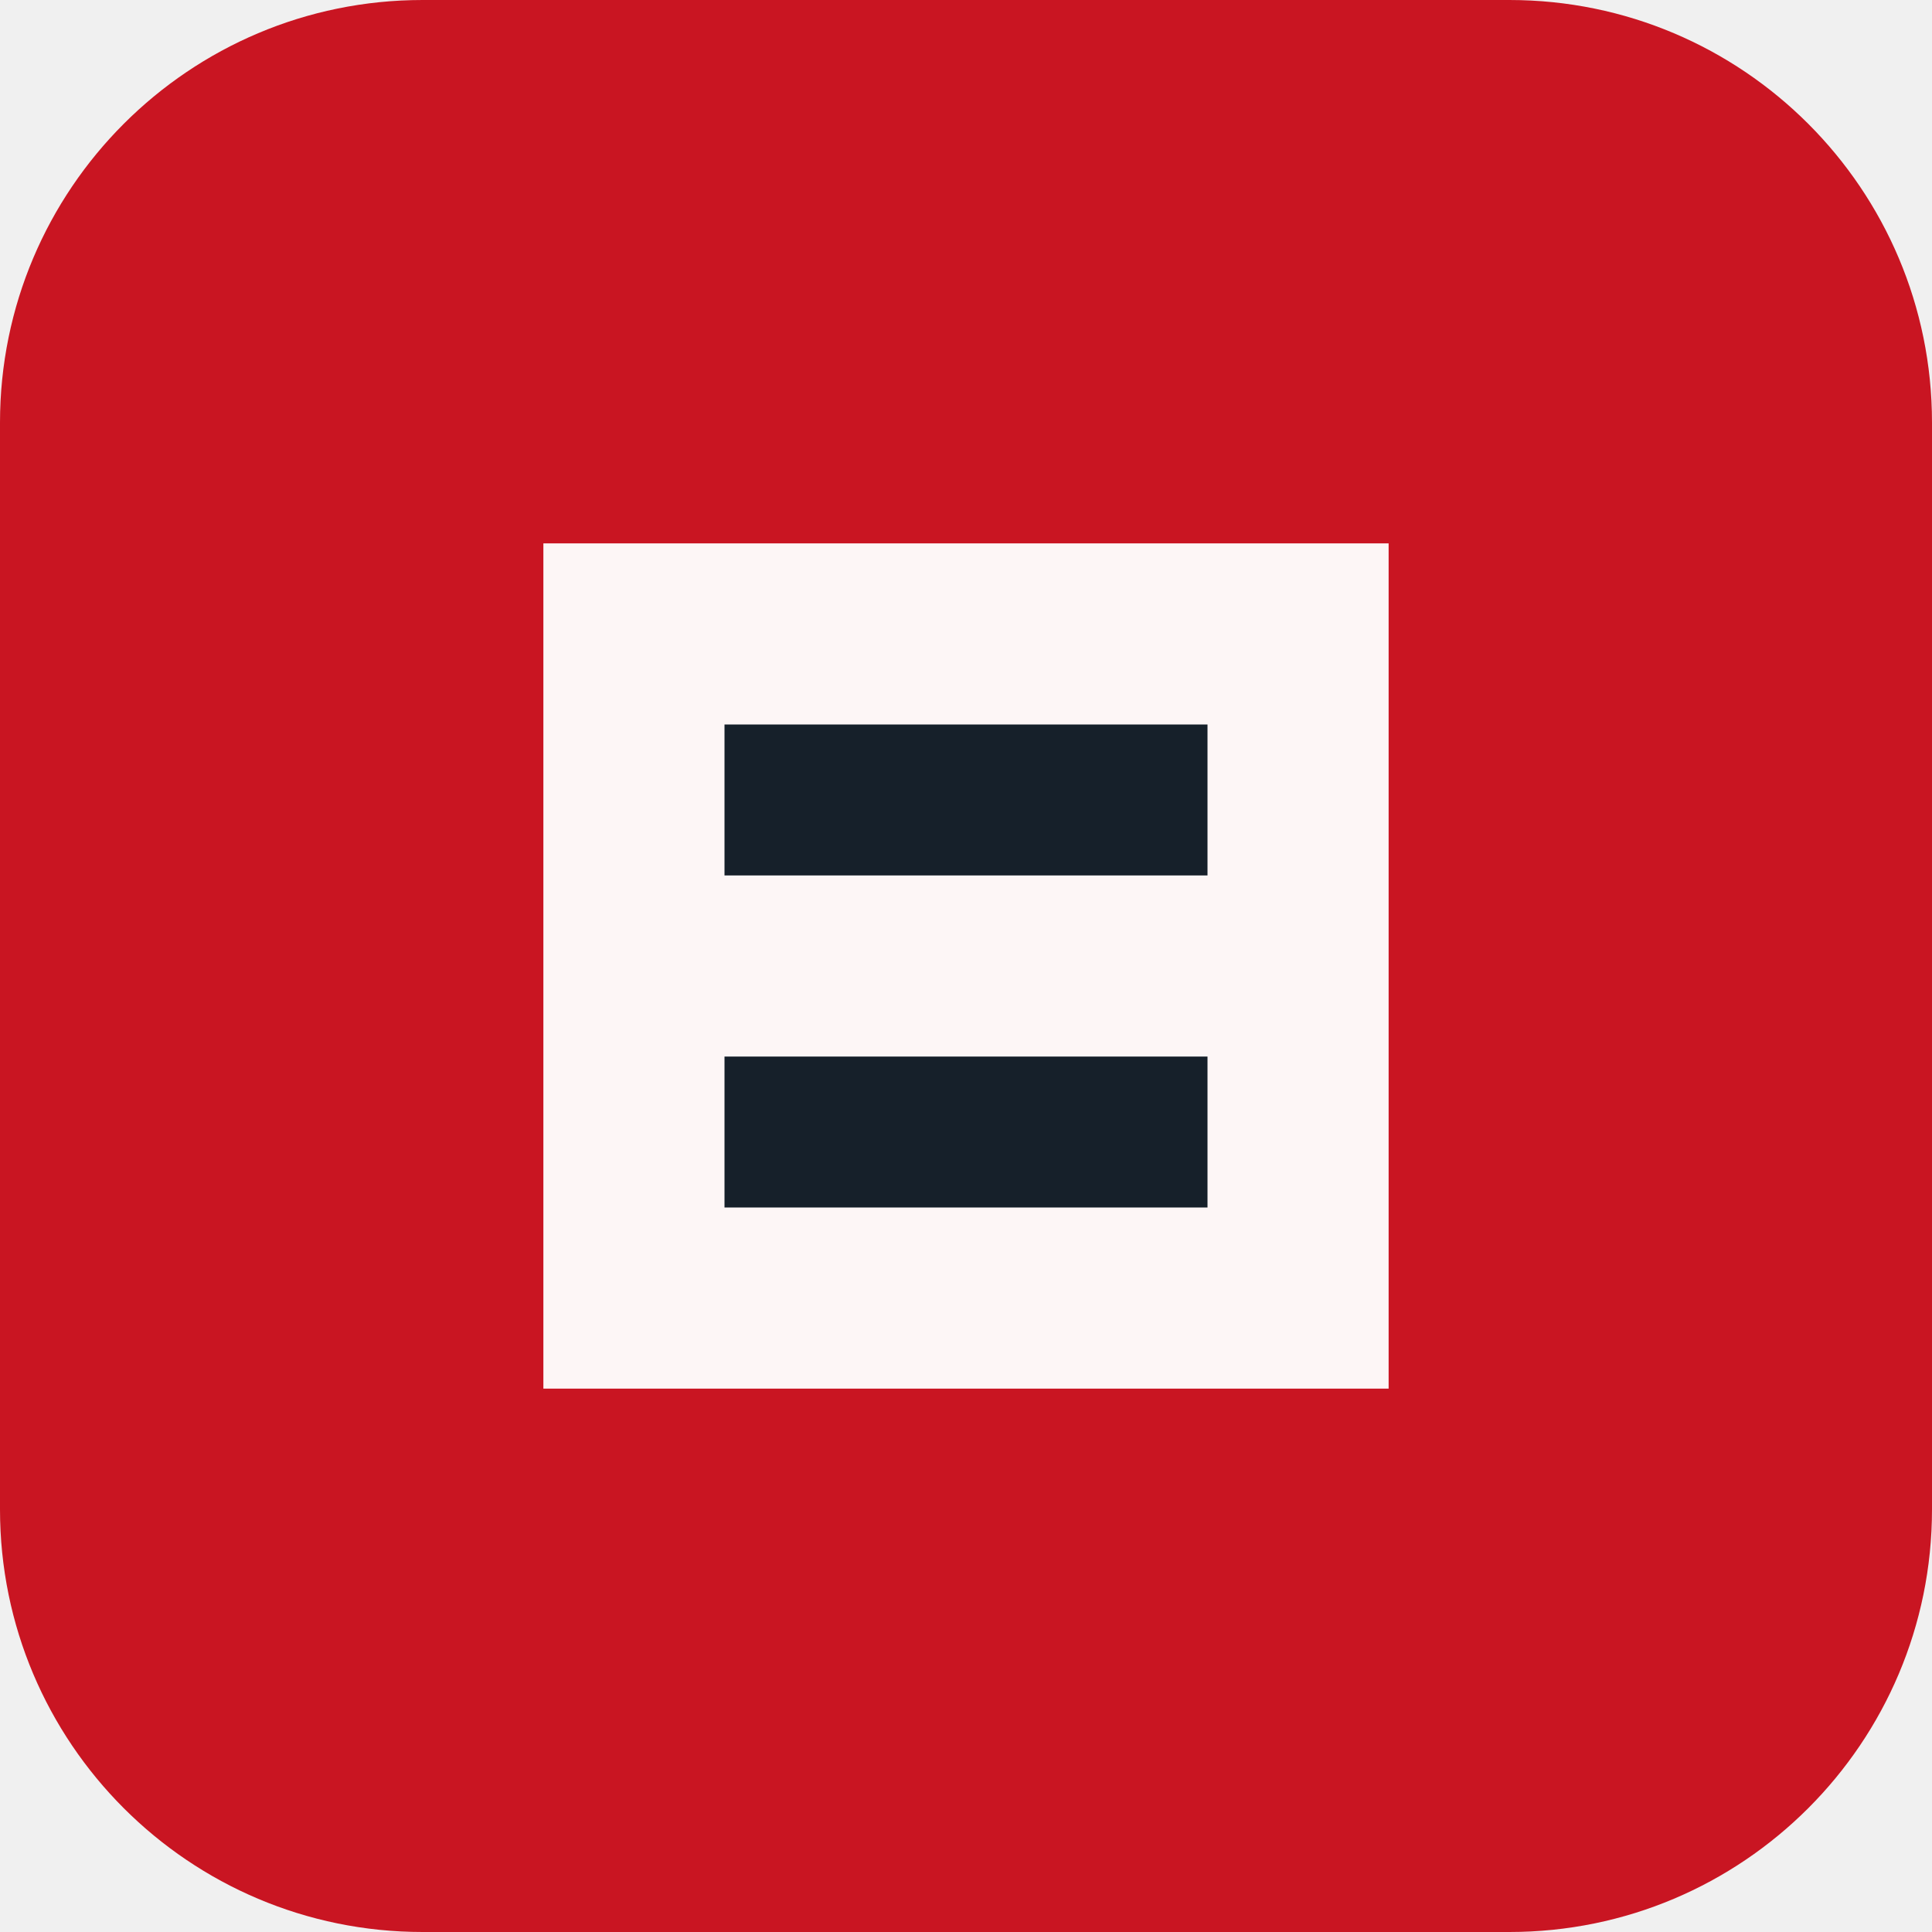
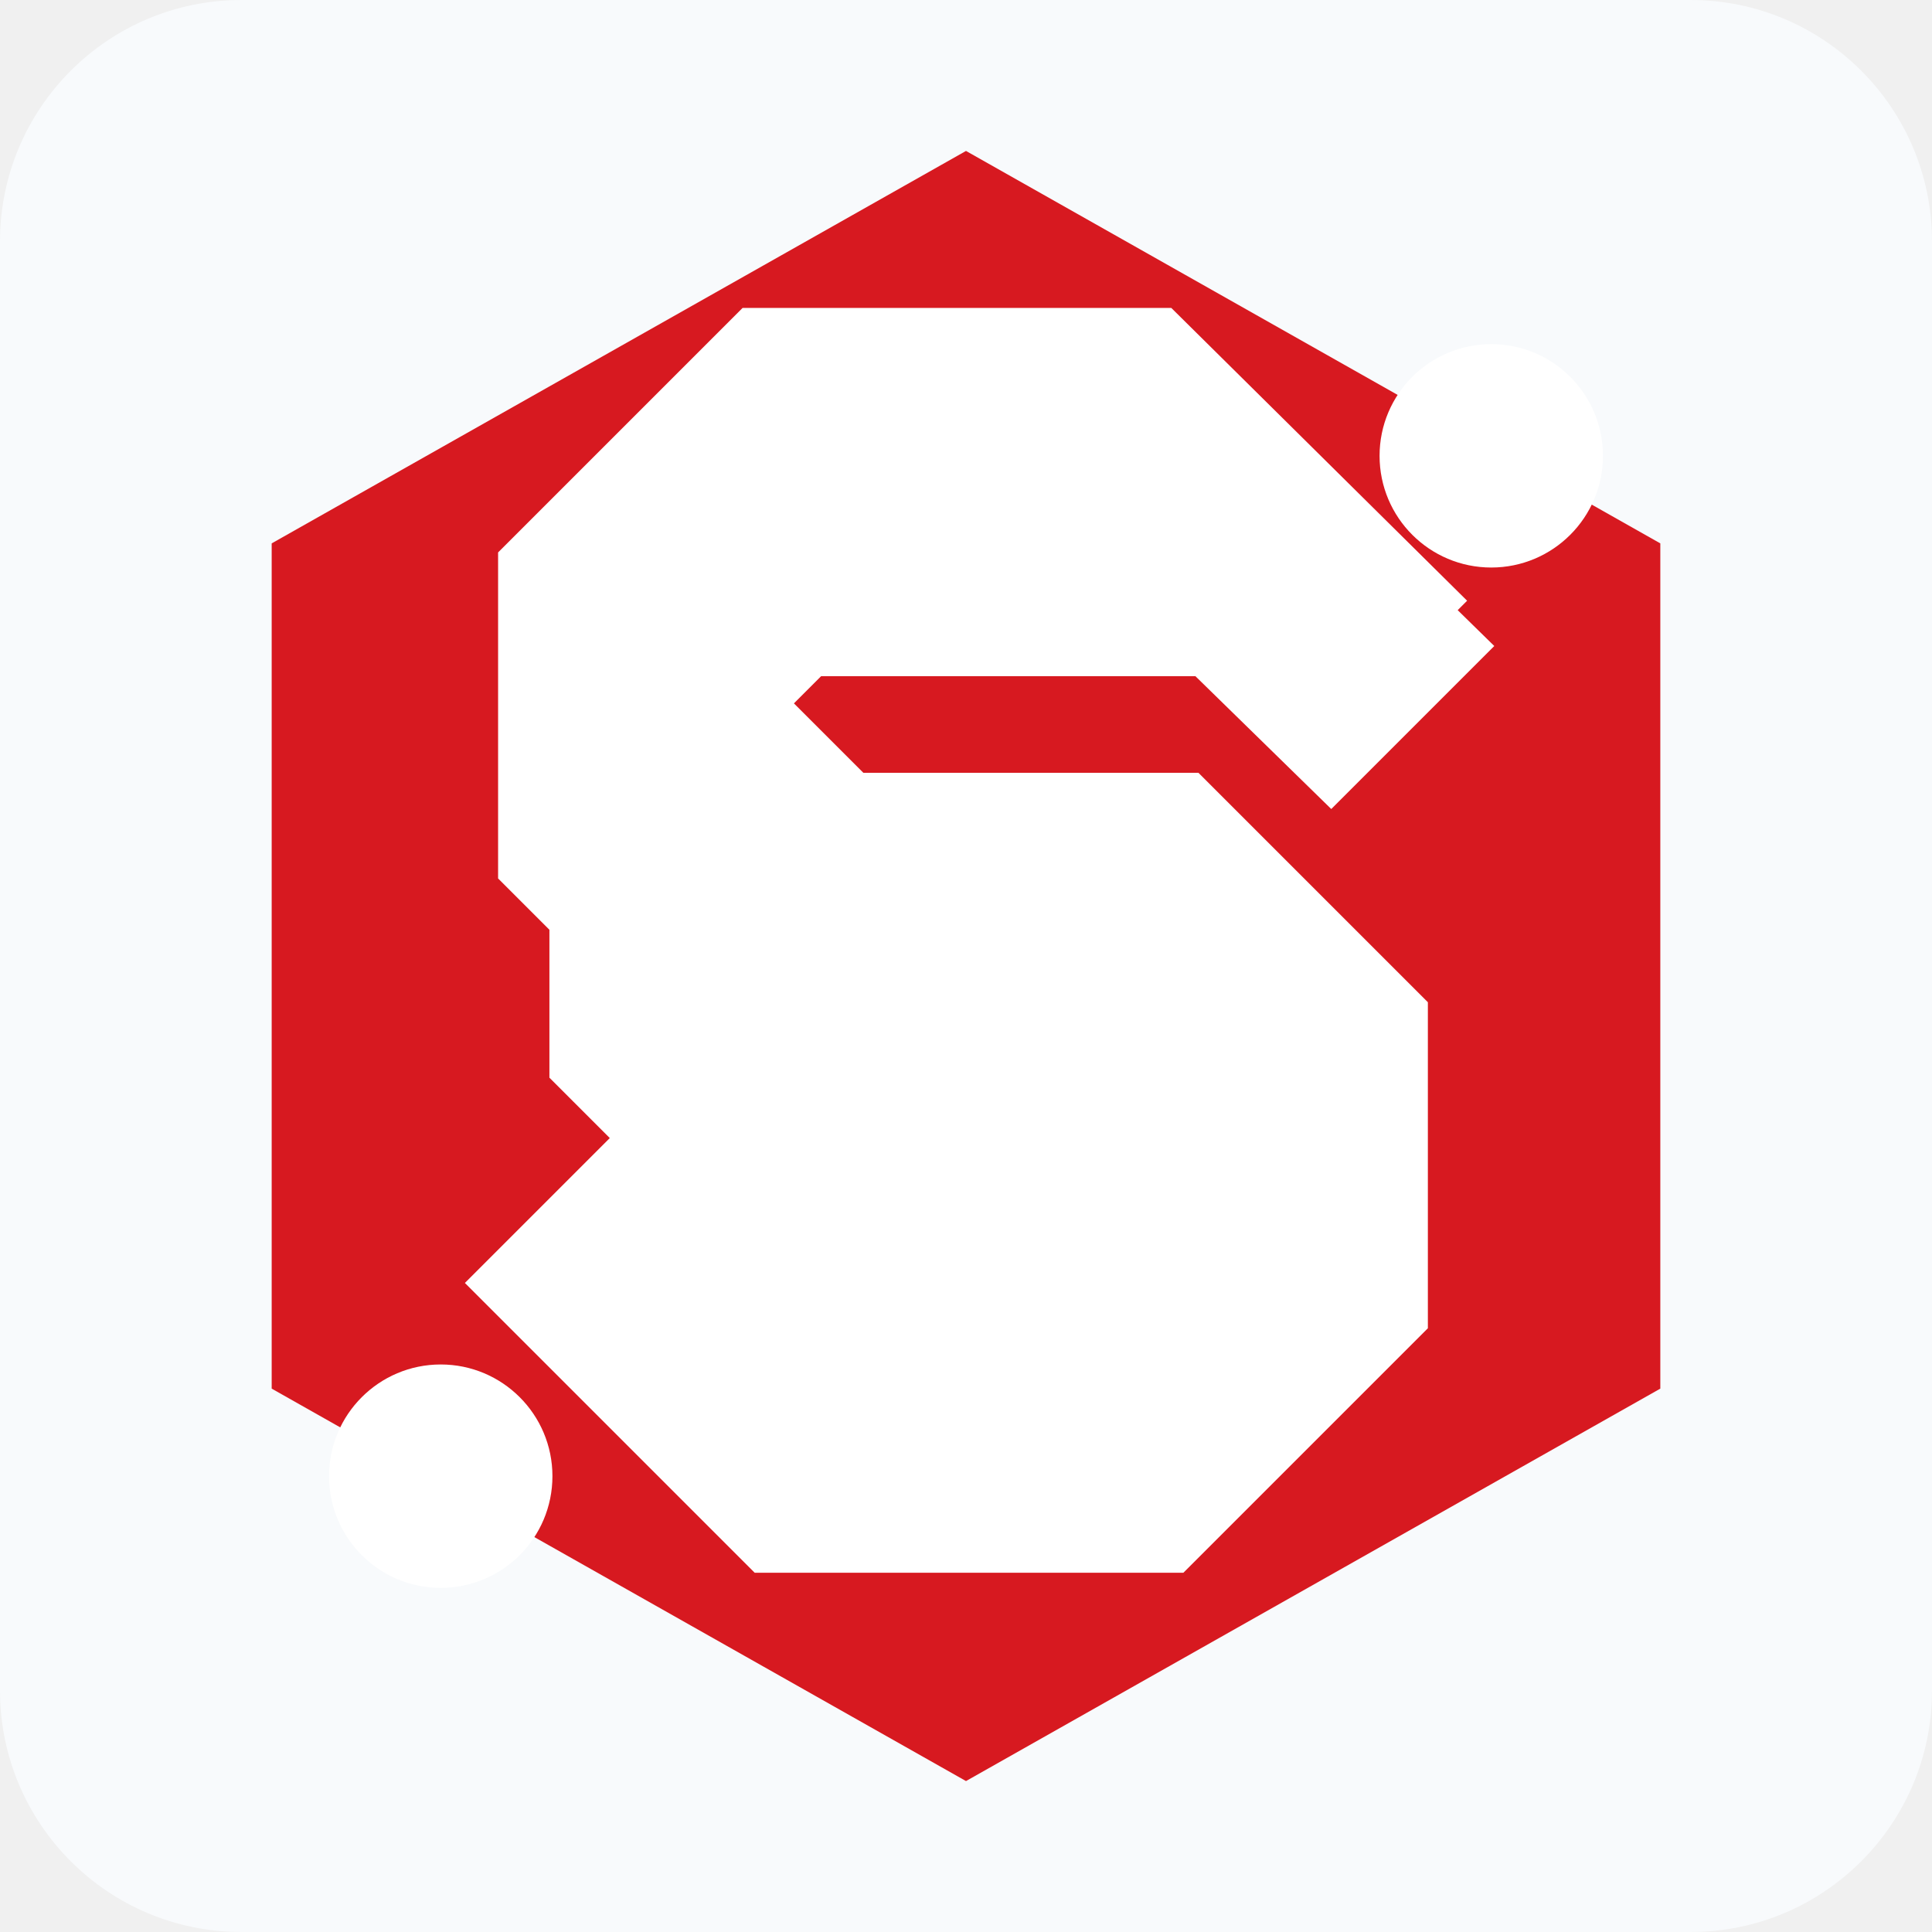
<svg xmlns="http://www.w3.org/2000/svg" viewBox="0 0 64 64">
-   <rect width="64" height="64" rx="14" fill="#c91522" />
-   <path d="M18 18h28v28H18z" fill="#ffffff" opacity=".96" />
-   <path d="M24 24h16v5H24zm0 11h16v5H24z" fill="#16202a" />
+   <rect width="64" height="64" rx="8" fill="#f8fafc" />
+   <path d="M32 5 55 18v28L32 59 9 46V18L32 5Z" fill="#d71920" />
+   <path d="M39.6 16.8H26.3l-8.1 8.1v10.8l7.4 7.4h12.6l3.8-3.8v-5.7l-3.7-3.7H27l-2.4-2.4V25l2.6-2.6h12.4l4.5 4.4 5.4-5.4-9.9-9.7Zm-1.7 24.8H25.3l-4.5-4.5-5.4 5.4 9.6 9.6h14.2l8.1-8.1V33.2l-7.6-7.6H28.6l-2.3-2.3v-2.6h12.1l4.8 4.6 5.4-5.4-9.8-9.7H24.6l-8.1 8.1v10.8l7.4 7.4h11.4l2.6 2.6v2.5Z" fill="#ffffff" />
+   <circle cx="49.4" cy="15.1" r="3.7" fill="#ffffff" />
+   <circle cx="14.6" cy="48.9" r="3.7" fill="#ffffff" />
</svg>
